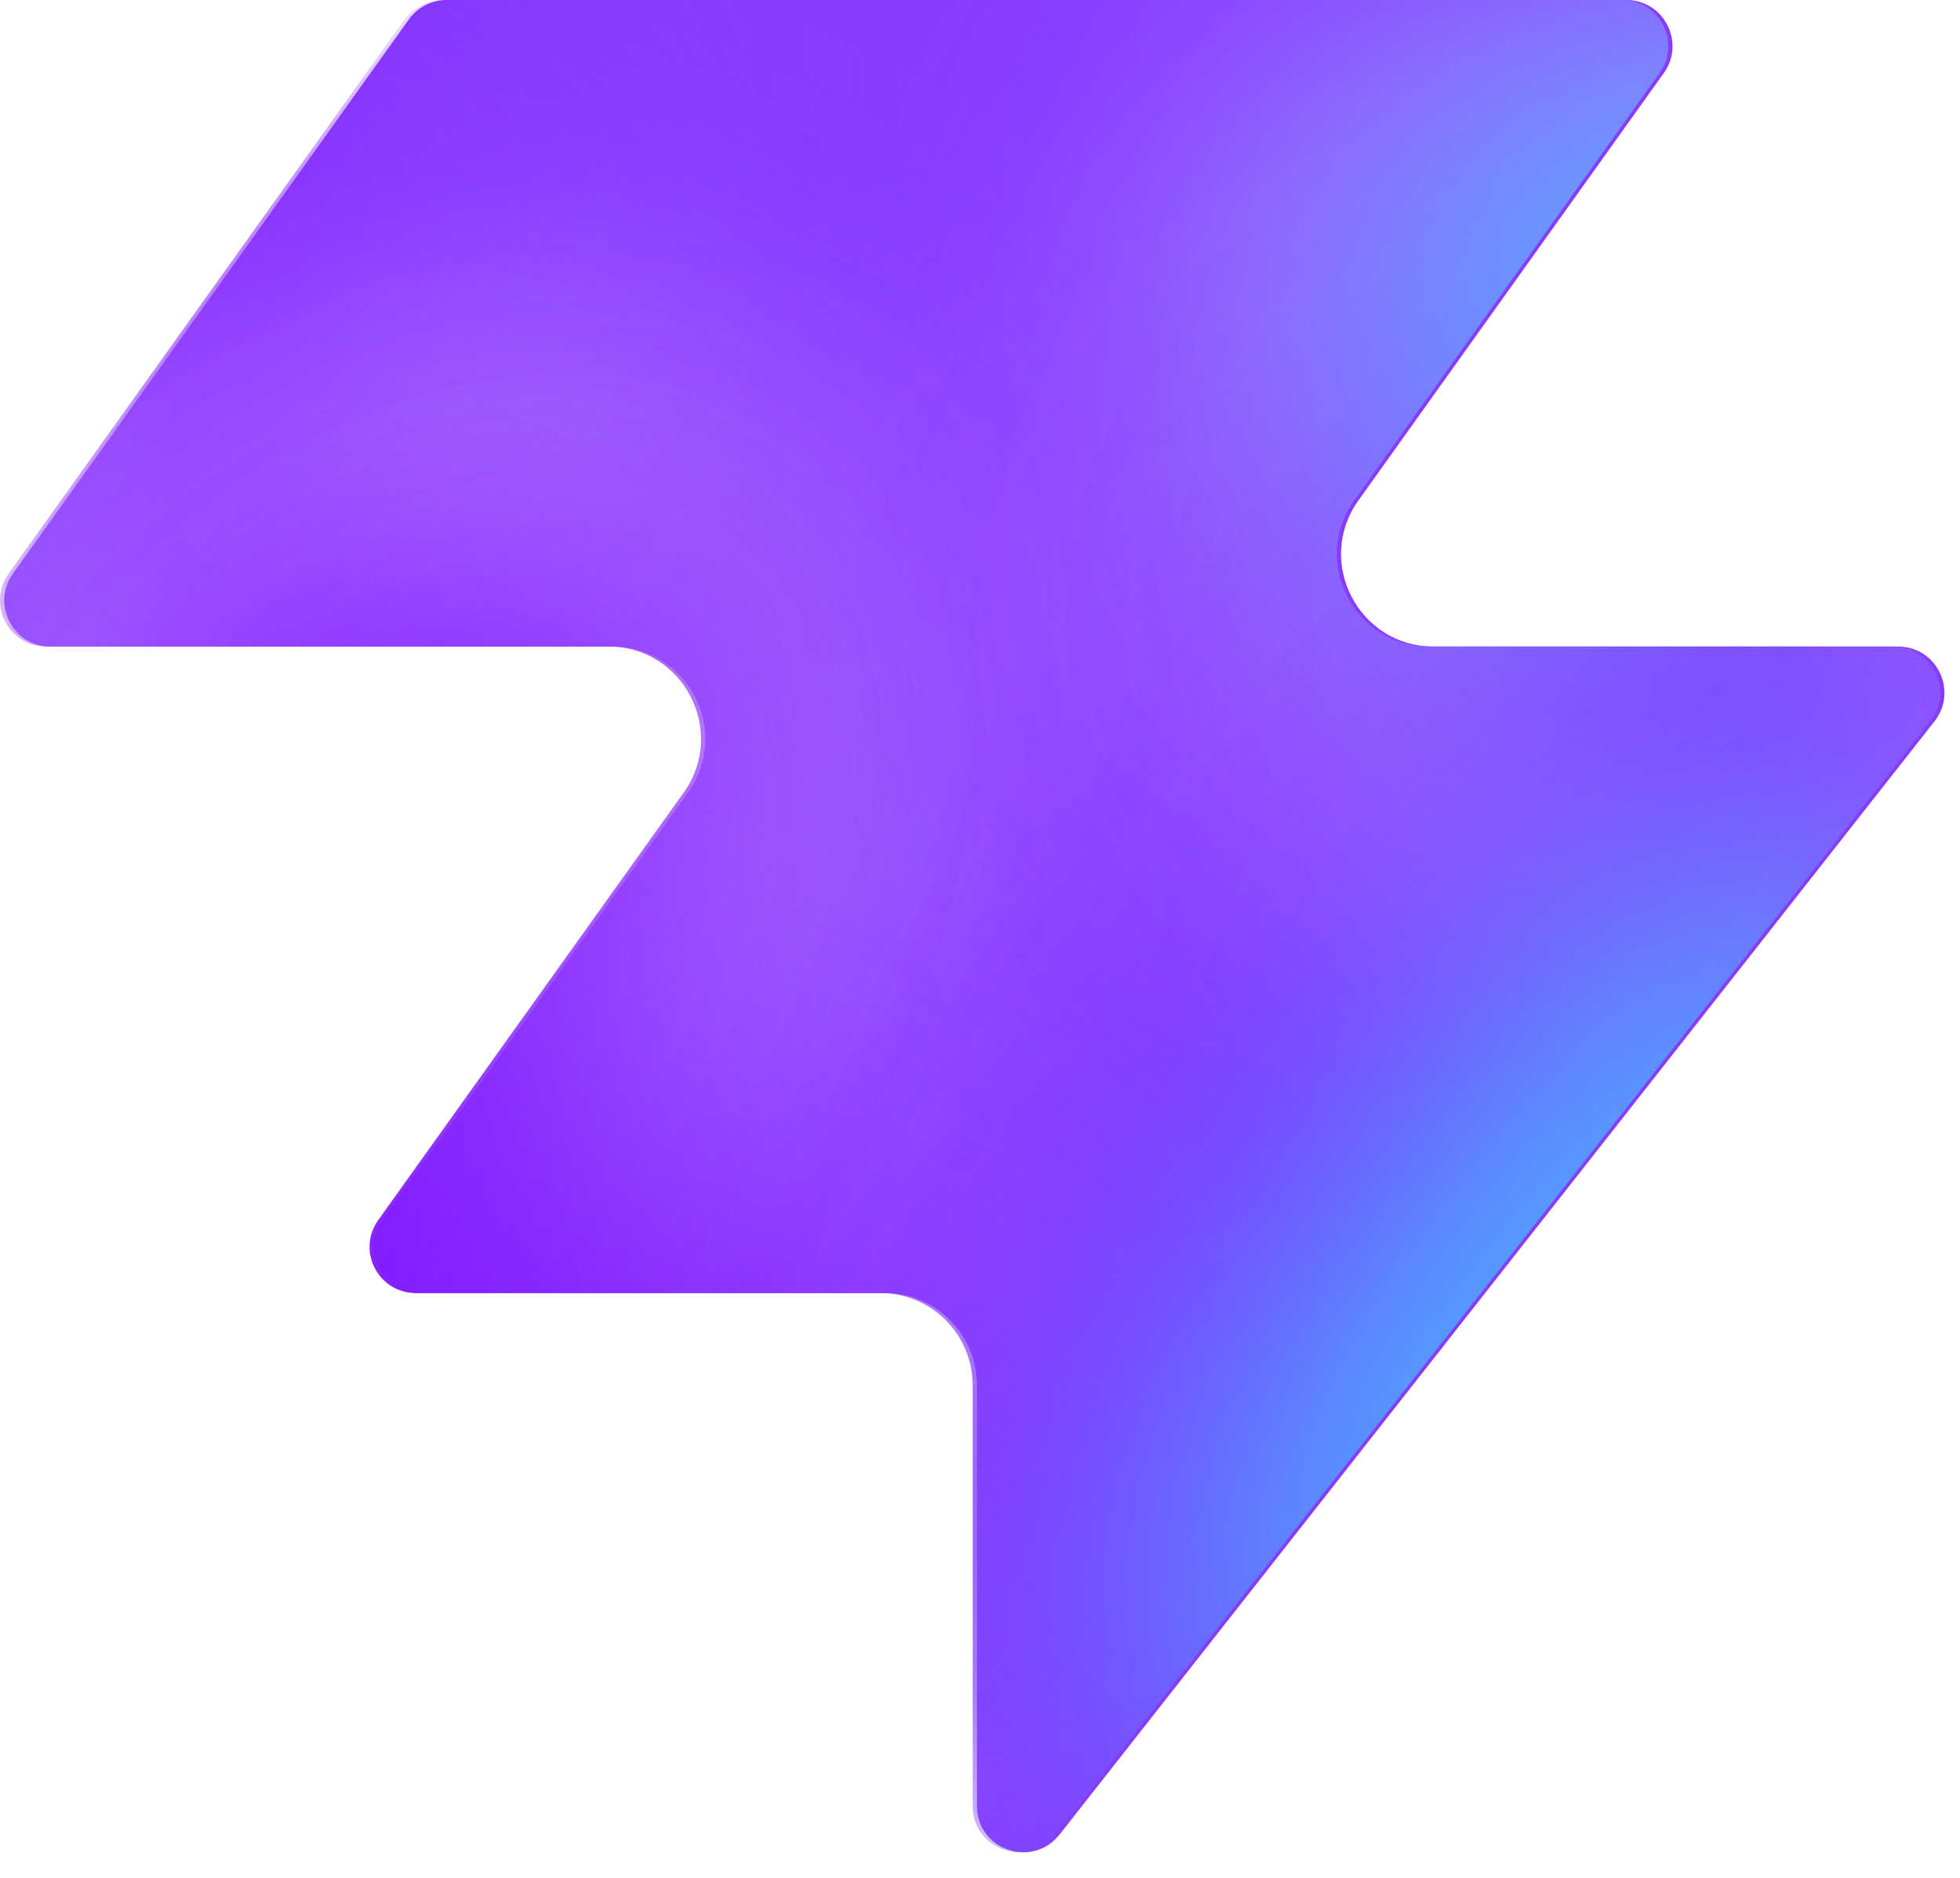
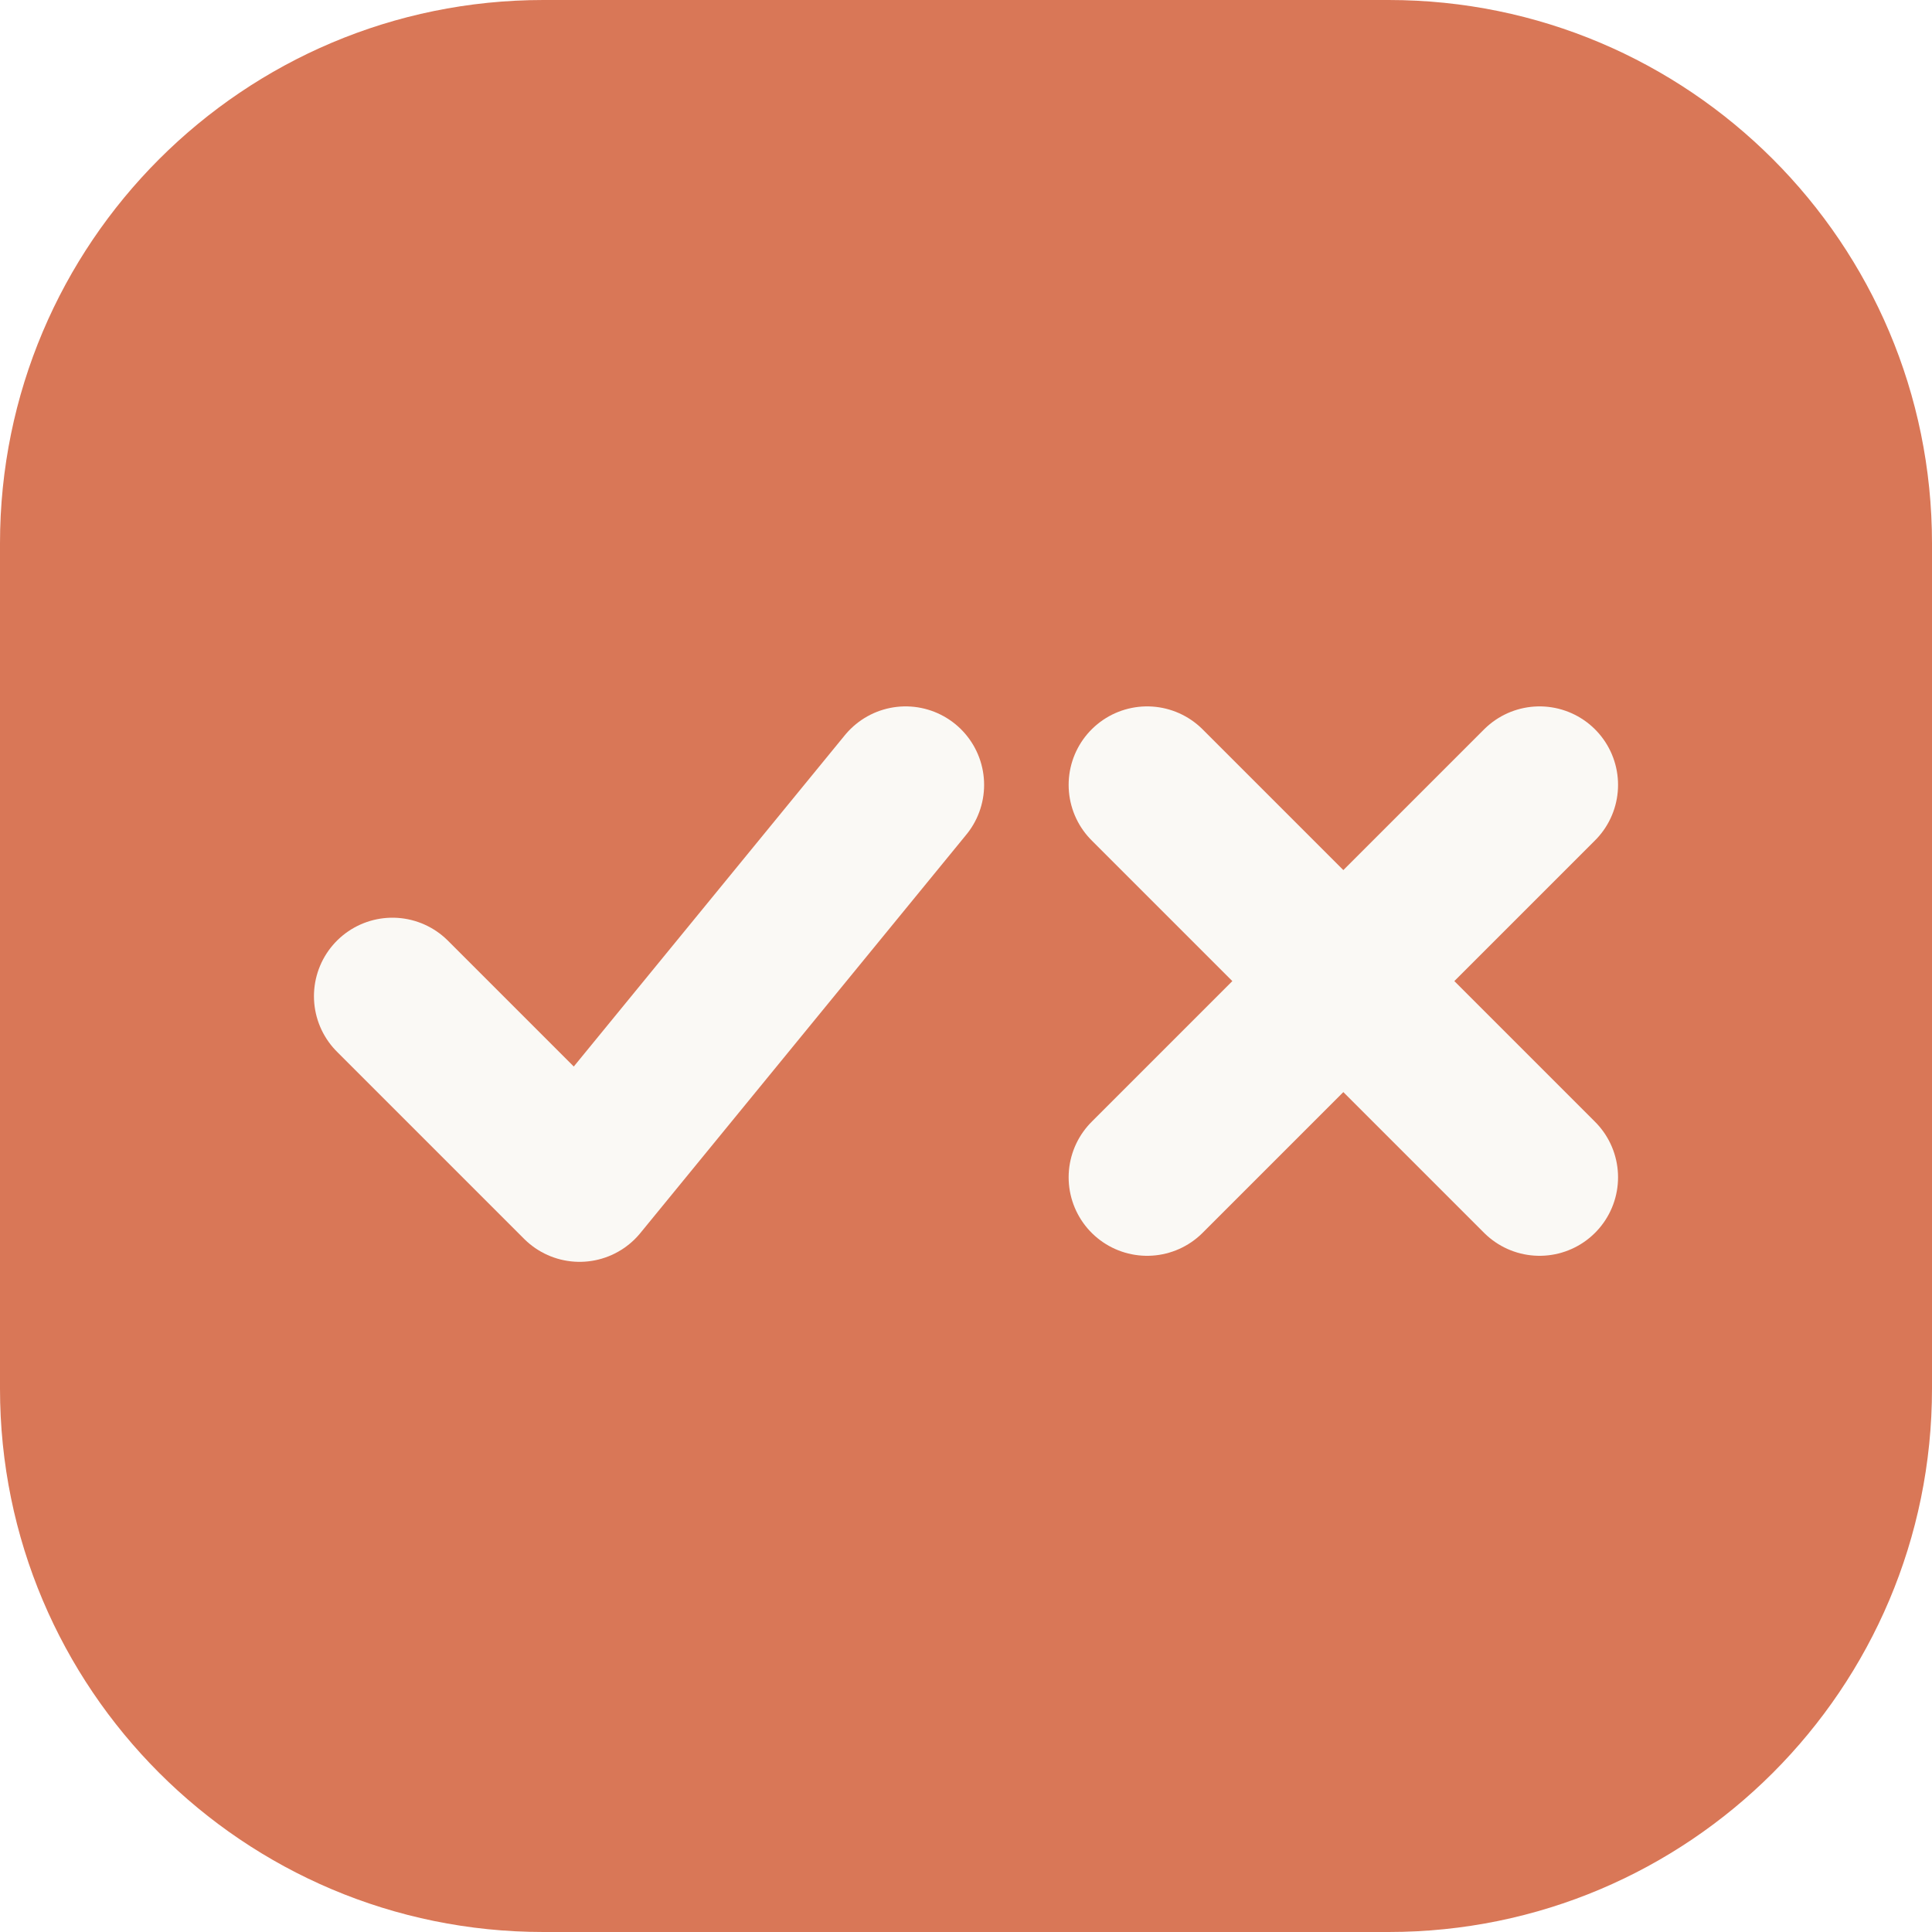
- <svg xmlns="http://www.w3.org/2000/svg" width="48" height="46" fill="none" viewBox="0 0 48 46">
-   <path fill="#863bff" d="M25.946 44.938c-.664.845-2.021.375-2.021-.698V33.937a2.26 2.26 0 0 0-2.262-2.262H10.287c-.92 0-1.456-1.04-.92-1.788l7.48-10.471c1.07-1.497 0-3.578-1.842-3.578H1.237c-.92 0-1.456-1.04-.92-1.788L10.013.474c.214-.297.556-.474.92-.474h28.894c.92 0 1.456 1.04.92 1.788l-7.48 10.471c-1.07 1.498 0 3.579 1.842 3.579h11.377c.943 0 1.473 1.088.89 1.83L25.947 44.94z" style="fill:#863bff;fill:color(display-p3 .525 .23 1);fill-opacity:1" />
-   <mask id="a" width="48" height="46" x="0" y="0" maskUnits="userSpaceOnUse" style="mask-type:alpha">
-     <path fill="#000" d="M25.842 44.938c-.664.844-2.021.375-2.021-.698V33.937a2.26 2.26 0 0 0-2.262-2.262H10.183c-.92 0-1.456-1.04-.92-1.788l7.48-10.471c1.07-1.498 0-3.579-1.842-3.579H1.133c-.92 0-1.456-1.04-.92-1.787L9.91.473c.214-.297.556-.474.92-.474h28.894c.92 0 1.456 1.04.92 1.788l-7.48 10.471c-1.07 1.498 0 3.578 1.842 3.578h11.377c.943 0 1.473 1.088.89 1.832L25.843 44.94z" style="fill:#000;fill-opacity:1" />
-   </mask>
-   <g mask="url(#a)">
-     <g filter="url(#b)">
-       <ellipse cx="5.508" cy="14.704" fill="#ede6ff" rx="5.508" ry="14.704" style="fill:#ede6ff;fill:color(display-p3 .927 .903 1);fill-opacity:1" transform="matrix(.00324 1 1 -.00324 -4.47 31.516)" />
-     </g>
-     <g filter="url(#c)">
-       <ellipse cx="10.399" cy="29.851" fill="#ede6ff" rx="10.399" ry="29.851" style="fill:#ede6ff;fill:color(display-p3 .927 .903 1);fill-opacity:1" transform="matrix(.00324 1 1 -.00324 -39.328 7.883)" />
-     </g>
-     <g filter="url(#d)">
-       <ellipse cx="5.508" cy="30.487" fill="#7e14ff" rx="5.508" ry="30.487" style="fill:#7e14ff;fill:color(display-p3 .492 .077 1);fill-opacity:1" transform="rotate(89.814 -25.913 -14.639)scale(1 -1)" />
-     </g>
-     <g filter="url(#e)">
-       <ellipse cx="5.508" cy="30.599" fill="#7e14ff" rx="5.508" ry="30.599" style="fill:#7e14ff;fill:color(display-p3 .492 .077 1);fill-opacity:1" transform="rotate(89.814 -32.644 -3.334)scale(1 -1)" />
-     </g>
-     <g filter="url(#f)">
-       <ellipse cx="5.508" cy="30.599" fill="#7e14ff" rx="5.508" ry="30.599" style="fill:#7e14ff;fill:color(display-p3 .492 .077 1);fill-opacity:1" transform="matrix(.00324 1 1 -.00324 -34.34 30.47)" />
-     </g>
-     <g filter="url(#g)">
-       <ellipse cx="14.072" cy="22.078" fill="#ede6ff" rx="14.072" ry="22.078" style="fill:#ede6ff;fill:color(display-p3 .927 .903 1);fill-opacity:1" transform="rotate(93.35 24.506 48.493)scale(-1 1)" />
-     </g>
-     <g filter="url(#h)">
-       <ellipse cx="3.47" cy="21.501" fill="#7e14ff" rx="3.47" ry="21.501" style="fill:#7e14ff;fill:color(display-p3 .492 .077 1);fill-opacity:1" transform="rotate(89.009 28.708 47.59)scale(-1 1)" />
-     </g>
-     <g filter="url(#i)">
-       <ellipse cx="3.47" cy="21.501" fill="#7e14ff" rx="3.47" ry="21.501" style="fill:#7e14ff;fill:color(display-p3 .492 .077 1);fill-opacity:1" transform="rotate(89.009 28.708 47.59)scale(-1 1)" />
-     </g>
-     <g filter="url(#j)">
-       <ellipse cx=".387" cy="8.972" fill="#7e14ff" rx="4.407" ry="29.108" style="fill:#7e14ff;fill:color(display-p3 .492 .077 1);fill-opacity:1" transform="rotate(39.51 .387 8.972)" />
-     </g>
-     <g filter="url(#k)">
-       <ellipse cx="47.523" cy="-6.092" fill="#7e14ff" rx="4.407" ry="29.108" style="fill:#7e14ff;fill:color(display-p3 .492 .077 1);fill-opacity:1" transform="rotate(37.892 47.523 -6.092)" />
-     </g>
-     <g filter="url(#l)">
-       <ellipse cx="41.412" cy="6.333" fill="#47bfff" rx="5.971" ry="9.665" style="fill:#47bfff;fill:color(display-p3 .28 .748 1);fill-opacity:1" transform="rotate(37.892 41.412 6.333)" />
-     </g>
-     <g filter="url(#m)">
-       <ellipse cx="-1.879" cy="38.332" fill="#7e14ff" rx="4.407" ry="29.108" style="fill:#7e14ff;fill:color(display-p3 .492 .077 1);fill-opacity:1" transform="rotate(37.892 -1.88 38.332)" />
-     </g>
-     <g filter="url(#n)">
-       <ellipse cx="-1.879" cy="38.332" fill="#7e14ff" rx="4.407" ry="29.108" style="fill:#7e14ff;fill:color(display-p3 .492 .077 1);fill-opacity:1" transform="rotate(37.892 -1.88 38.332)" />
-     </g>
-     <g filter="url(#o)">
-       <ellipse cx="35.651" cy="29.907" fill="#7e14ff" rx="4.407" ry="29.108" style="fill:#7e14ff;fill:color(display-p3 .492 .077 1);fill-opacity:1" transform="rotate(37.892 35.651 29.907)" />
-     </g>
-     <g filter="url(#p)">
-       <ellipse cx="38.418" cy="32.4" fill="#47bfff" rx="5.971" ry="15.297" style="fill:#47bfff;fill:color(display-p3 .28 .748 1);fill-opacity:1" transform="rotate(37.892 38.418 32.4)" />
-     </g>
-   </g>
-   <defs>
-     <filter id="b" width="60.045" height="41.654" x="-19.77" y="16.149" color-interpolation-filters="sRGB" filterUnits="userSpaceOnUse">
-       <feFlood flood-opacity="0" result="BackgroundImageFix" />
-       <feBlend in="SourceGraphic" in2="BackgroundImageFix" result="shape" />
-       <feGaussianBlur result="effect1_foregroundBlur_2002_17158" stdDeviation="7.659" />
-     </filter>
-     <filter id="c" width="90.34" height="51.437" x="-54.613" y="-7.533" color-interpolation-filters="sRGB" filterUnits="userSpaceOnUse">
-       <feFlood flood-opacity="0" result="BackgroundImageFix" />
-       <feBlend in="SourceGraphic" in2="BackgroundImageFix" result="shape" />
-       <feGaussianBlur result="effect1_foregroundBlur_2002_17158" stdDeviation="7.659" />
-     </filter>
-     <filter id="d" width="79.355" height="29.4" x="-49.64" y="2.03" color-interpolation-filters="sRGB" filterUnits="userSpaceOnUse">
-       <feFlood flood-opacity="0" result="BackgroundImageFix" />
-       <feBlend in="SourceGraphic" in2="BackgroundImageFix" result="shape" />
-       <feGaussianBlur result="effect1_foregroundBlur_2002_17158" stdDeviation="4.596" />
-     </filter>
-     <filter id="e" width="79.579" height="29.4" x="-45.045" y="20.029" color-interpolation-filters="sRGB" filterUnits="userSpaceOnUse">
-       <feFlood flood-opacity="0" result="BackgroundImageFix" />
-       <feBlend in="SourceGraphic" in2="BackgroundImageFix" result="shape" />
-       <feGaussianBlur result="effect1_foregroundBlur_2002_17158" stdDeviation="4.596" />
-     </filter>
-     <filter id="f" width="79.579" height="29.4" x="-43.513" y="21.178" color-interpolation-filters="sRGB" filterUnits="userSpaceOnUse">
-       <feFlood flood-opacity="0" result="BackgroundImageFix" />
-       <feBlend in="SourceGraphic" in2="BackgroundImageFix" result="shape" />
-       <feGaussianBlur result="effect1_foregroundBlur_2002_17158" stdDeviation="4.596" />
-     </filter>
-     <filter id="g" width="74.749" height="58.852" x="15.756" y="-17.901" color-interpolation-filters="sRGB" filterUnits="userSpaceOnUse">
-       <feFlood flood-opacity="0" result="BackgroundImageFix" />
-       <feBlend in="SourceGraphic" in2="BackgroundImageFix" result="shape" />
-       <feGaussianBlur result="effect1_foregroundBlur_2002_17158" stdDeviation="7.659" />
-     </filter>
-     <filter id="h" width="61.377" height="25.362" x="23.548" y="2.284" color-interpolation-filters="sRGB" filterUnits="userSpaceOnUse">
-       <feFlood flood-opacity="0" result="BackgroundImageFix" />
-       <feBlend in="SourceGraphic" in2="BackgroundImageFix" result="shape" />
-       <feGaussianBlur result="effect1_foregroundBlur_2002_17158" stdDeviation="4.596" />
-     </filter>
-     <filter id="i" width="61.377" height="25.362" x="23.548" y="2.284" color-interpolation-filters="sRGB" filterUnits="userSpaceOnUse">
-       <feFlood flood-opacity="0" result="BackgroundImageFix" />
-       <feBlend in="SourceGraphic" in2="BackgroundImageFix" result="shape" />
-       <feGaussianBlur result="effect1_foregroundBlur_2002_17158" stdDeviation="4.596" />
-     </filter>
-     <filter id="j" width="56.045" height="63.649" x="-27.636" y="-22.853" color-interpolation-filters="sRGB" filterUnits="userSpaceOnUse">
-       <feFlood flood-opacity="0" result="BackgroundImageFix" />
-       <feBlend in="SourceGraphic" in2="BackgroundImageFix" result="shape" />
-       <feGaussianBlur result="effect1_foregroundBlur_2002_17158" stdDeviation="4.596" />
-     </filter>
-     <filter id="k" width="54.814" height="64.646" x="20.116" y="-38.415" color-interpolation-filters="sRGB" filterUnits="userSpaceOnUse">
-       <feFlood flood-opacity="0" result="BackgroundImageFix" />
-       <feBlend in="SourceGraphic" in2="BackgroundImageFix" result="shape" />
-       <feGaussianBlur result="effect1_foregroundBlur_2002_17158" stdDeviation="4.596" />
-     </filter>
-     <filter id="l" width="33.541" height="35.313" x="24.641" y="-11.323" color-interpolation-filters="sRGB" filterUnits="userSpaceOnUse">
-       <feFlood flood-opacity="0" result="BackgroundImageFix" />
-       <feBlend in="SourceGraphic" in2="BackgroundImageFix" result="shape" />
-       <feGaussianBlur result="effect1_foregroundBlur_2002_17158" stdDeviation="4.596" />
-     </filter>
-     <filter id="m" width="54.814" height="64.646" x="-29.286" y="6.009" color-interpolation-filters="sRGB" filterUnits="userSpaceOnUse">
-       <feFlood flood-opacity="0" result="BackgroundImageFix" />
-       <feBlend in="SourceGraphic" in2="BackgroundImageFix" result="shape" />
-       <feGaussianBlur result="effect1_foregroundBlur_2002_17158" stdDeviation="4.596" />
-     </filter>
-     <filter id="n" width="54.814" height="64.646" x="-29.286" y="6.009" color-interpolation-filters="sRGB" filterUnits="userSpaceOnUse">
-       <feFlood flood-opacity="0" result="BackgroundImageFix" />
-       <feBlend in="SourceGraphic" in2="BackgroundImageFix" result="shape" />
-       <feGaussianBlur result="effect1_foregroundBlur_2002_17158" stdDeviation="4.596" />
-     </filter>
-     <filter id="o" width="54.814" height="64.646" x="8.244" y="-2.416" color-interpolation-filters="sRGB" filterUnits="userSpaceOnUse">
-       <feFlood flood-opacity="0" result="BackgroundImageFix" />
-       <feBlend in="SourceGraphic" in2="BackgroundImageFix" result="shape" />
-       <feGaussianBlur result="effect1_foregroundBlur_2002_17158" stdDeviation="4.596" />
-     </filter>
-     <filter id="p" width="39.409" height="43.623" x="18.713" y="10.588" color-interpolation-filters="sRGB" filterUnits="userSpaceOnUse">
-       <feFlood flood-opacity="0" result="BackgroundImageFix" />
-       <feBlend in="SourceGraphic" in2="BackgroundImageFix" result="shape" />
-       <feGaussianBlur result="effect1_foregroundBlur_2002_17158" stdDeviation="4.596" />
-     </filter>
-   </defs>
+ <svg xmlns="http://www.w3.org/2000/svg" viewBox="0 0 32 32">
+   <rect width="32" height="32" rx="9" fill="#d97757" />
+   <path d="M6.5 16.5 9.6 19.6 15 13" fill="none" stroke="#faf9f5" stroke-width="2.6" stroke-linecap="round" stroke-linejoin="round" />
+   <path d="m19 13 6.5 6.5M25.5 13 19 19.5" fill="none" stroke="#faf9f5" stroke-width="2.6" stroke-linecap="round" />
</svg>
